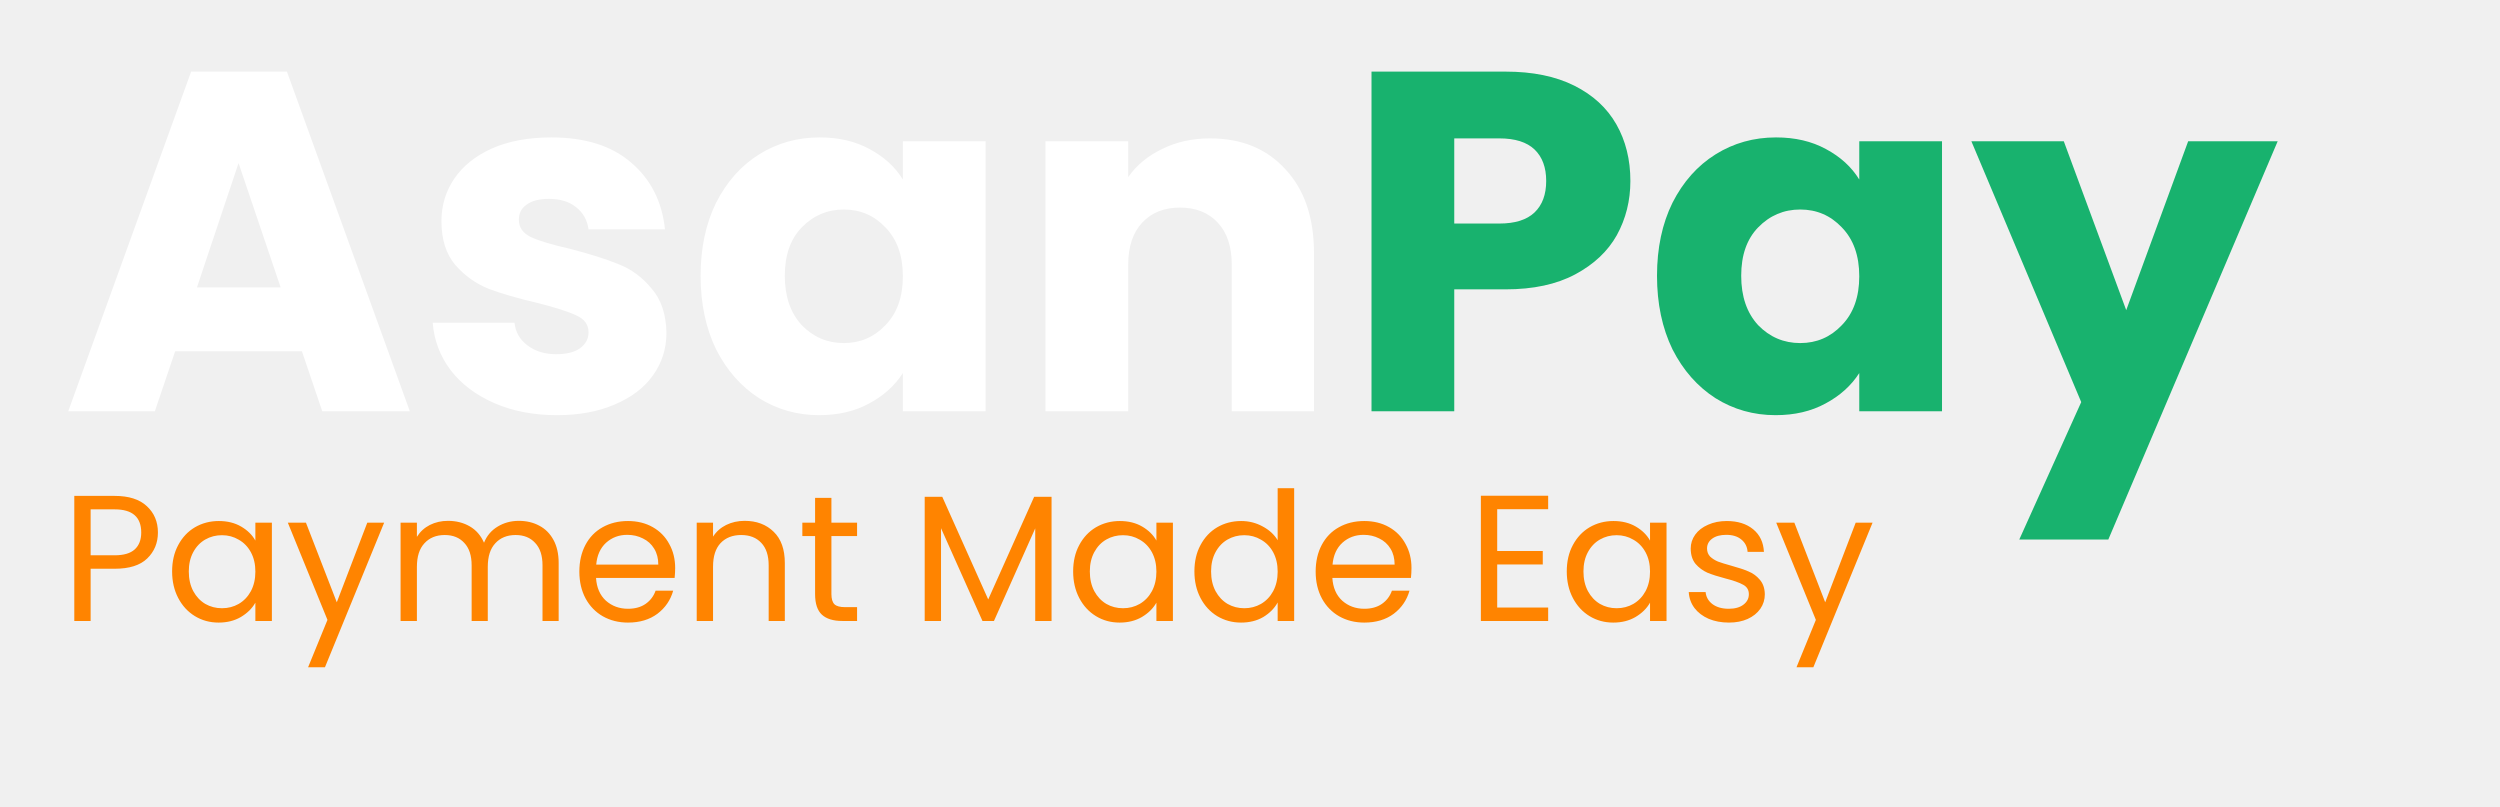
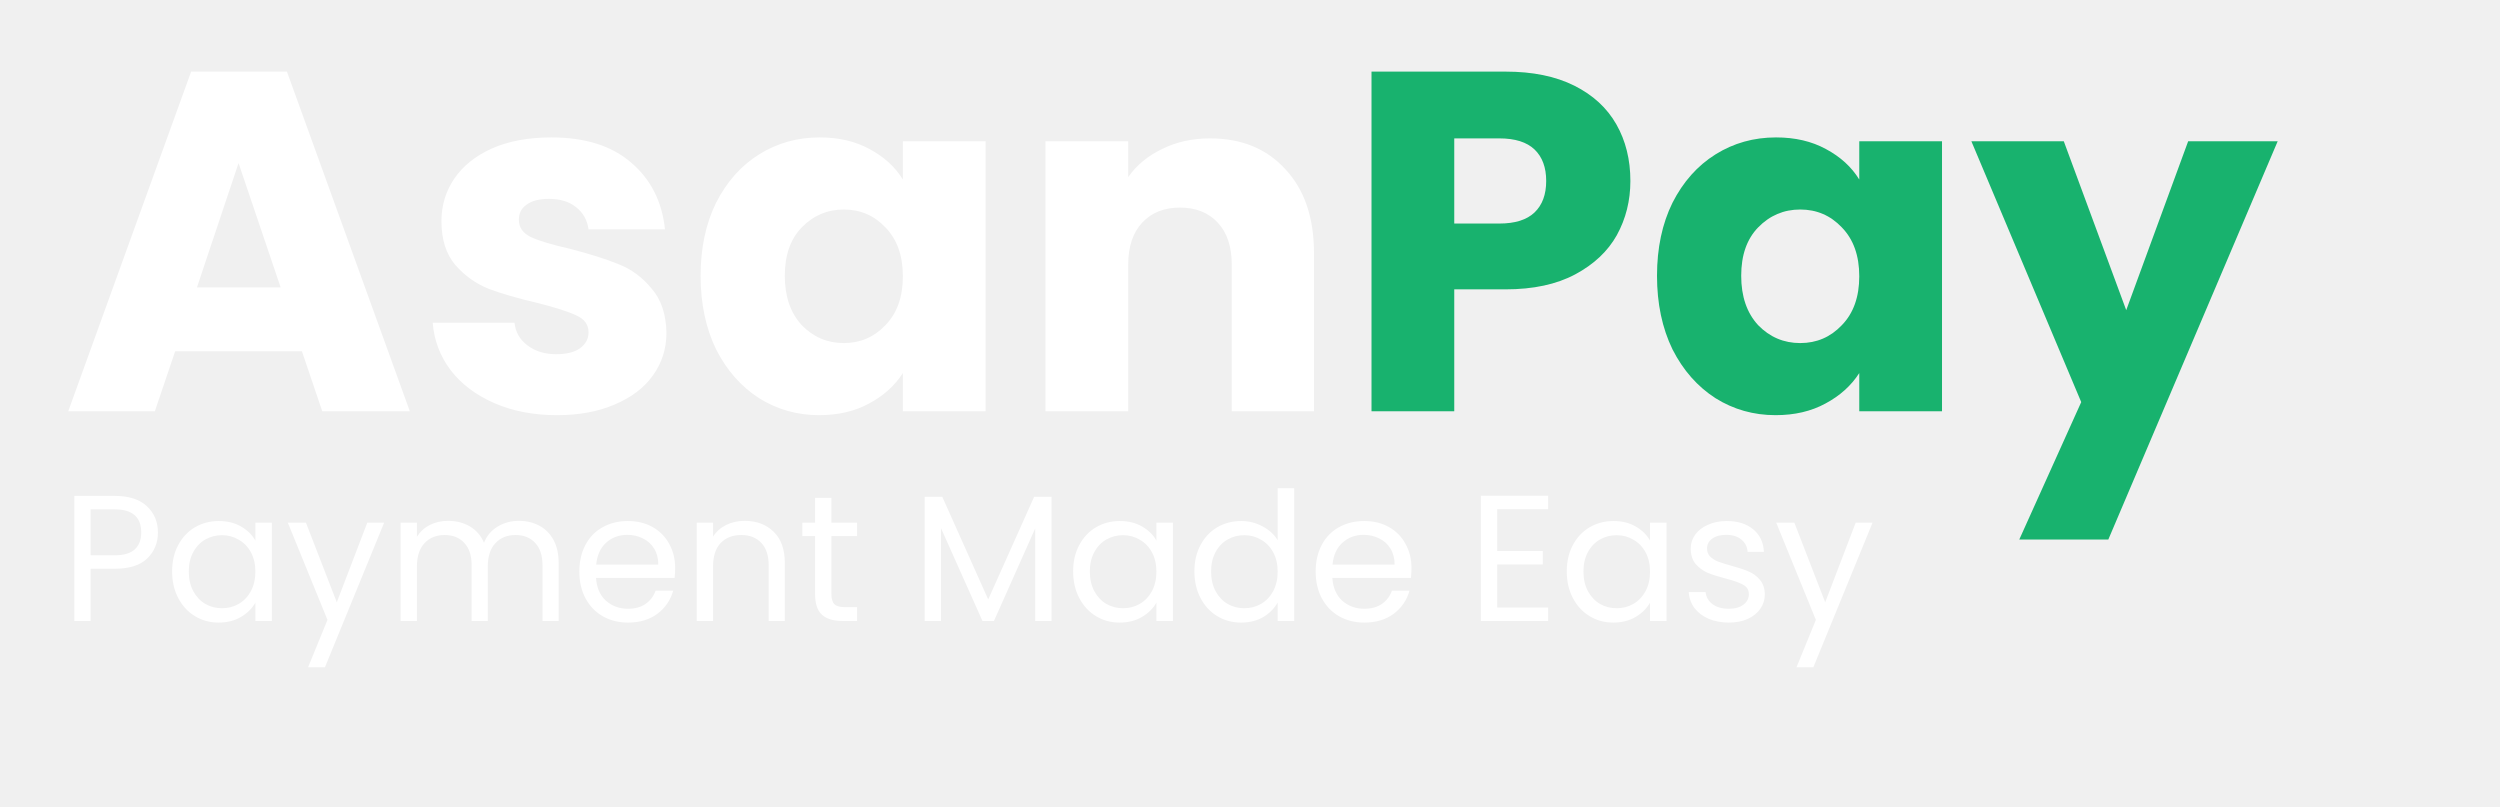
<svg xmlns="http://www.w3.org/2000/svg" width="620" height="200" viewBox="300 70 620 200" fill="none">
  <path d="M111.903 48.5H219.097C254.113 48.5 282.5 76.887 282.5 111.903V219.097C282.5 254.113 254.113 282.5 219.097 282.5H111.903C76.887 282.5 48.5 254.113 48.5 219.097V111.903C48.5 76.887 76.887 48.5 111.903 48.5Z" fill="url(#paint0_wm_light)" stroke="#0C298B" />
  <path d="M114 51.5H218C251.966 51.5 279.5 79.034 279.5 113V217C279.5 250.966 251.966 278.5 218 278.5H114C80.034 278.5 52.5 250.966 52.5 217V113C52.5 79.034 80.034 51.5 114 51.5Z" fill="url(#paint1_wm_light)" stroke="#0C298B" />
  <path opacity="0.38" d="M208 110H128C123.582 110 120 113.582 120 118V132C120 136.418 123.582 140 128 140H208C212.418 140 216 136.418 216 132V118C216 113.582 212.418 110 208 110Z" fill="white" />
  <path d="M212 130H120C105.641 130 94 141.641 94 156V216C94 230.359 105.641 242 120 242H212C226.359 242 238 230.359 238 216V156C238 141.641 226.359 130 212 130Z" fill="url(#paint2_wm_light)" />
  <path opacity="0.14" d="M212 130H120C105.641 130 94 136.716 94 145C94 153.284 105.641 160 120 160H212C226.359 160 238 153.284 238 145C238 136.716 226.359 130 212 130Z" fill="white" />
  <path d="M224 168H210C202.268 168 196 174.268 196 182V194C196 201.732 202.268 208 210 208H224C231.732 208 238 201.732 238 194V182C238 174.268 231.732 168 224 168Z" fill="#0B2A9A" />
  <path d="M209 195C212.866 195 216 191.866 216 188C216 184.134 212.866 181 209 181C205.134 181 202 184.134 202 188C202 191.866 205.134 195 209 195Z" fill="white" />
  <path d="M147.208 158.712C146.296 155.784 144.652 153.468 142.276 151.764C139.9 150.06 136.72 149.208 132.736 149.208H120.784V135.384H178.024V148.56H158.656C160.48 149.952 161.896 151.488 162.904 153.168C163.912 154.848 164.632 156.696 165.064 158.712H178.024V171.96H164.992C164.08 175.704 162.4 179.1 159.952 182.148C157.504 185.196 154.336 187.632 150.448 189.456C151.984 190.128 153.424 190.992 154.768 192.048C156.112 193.104 157.336 194.472 158.44 196.152L176.944 231H159.88C158.248 231 156.868 230.676 155.74 230.028C154.612 229.38 153.688 228.456 152.968 227.256L138.208 197.376C137.584 196.272 136.876 195.468 136.084 194.964C135.292 194.46 134.128 194.208 132.592 194.208H120.784V181.464H132.664C136.6 181.464 139.708 180.6 141.988 178.872C144.268 177.144 145.888 174.84 146.848 171.96H120.712V158.712H147.208Z" fill="white" />
  <path d="M374.88 157.12H343.44L338.4 172H316.92L347.4 87.76H371.16L401.64 172H379.92L374.88 157.12ZM369.6 141.28L359.16 110.44L348.84 141.28H369.6ZM438.157 172.96C432.317 172.96 427.117 171.96 422.557 169.96C417.997 167.96 414.397 165.24 411.757 161.8C409.117 158.28 407.637 154.36 407.317 150.04H427.597C427.837 152.36 428.917 154.24 430.837 155.68C432.757 157.12 435.117 157.84 437.917 157.84C440.477 157.84 442.437 157.36 443.797 156.4C445.237 155.36 445.957 154.04 445.957 152.44C445.957 150.52 444.957 149.12 442.957 148.24C440.957 147.28 437.717 146.24 433.237 145.12C428.437 144 424.437 142.84 421.237 141.64C418.037 140.36 415.277 138.4 412.957 135.76C410.637 133.04 409.477 129.4 409.477 124.84C409.477 121 410.517 117.52 412.597 114.4C414.757 111.2 417.877 108.68 421.957 106.84C426.117 105 431.037 104.08 436.717 104.08C445.117 104.08 451.717 106.16 456.517 110.32C461.397 114.48 464.197 120 464.917 126.88H445.957C445.637 124.56 444.597 122.72 442.837 121.36C441.157 120 438.917 119.32 436.117 119.32C433.717 119.32 431.877 119.8 430.597 120.76C429.317 121.64 428.677 122.88 428.677 124.48C428.677 126.4 429.677 127.84 431.677 128.8C433.757 129.76 436.957 130.72 441.277 131.68C446.237 132.96 450.277 134.24 453.397 135.52C456.517 136.72 459.237 138.72 461.557 141.52C463.957 144.24 465.197 147.92 465.277 152.56C465.277 156.48 464.157 160 461.917 163.12C459.757 166.16 456.597 168.56 452.437 170.32C448.357 172.08 443.597 172.96 438.157 172.96ZM473.751 138.4C473.751 131.52 475.031 125.48 477.591 120.28C480.231 115.08 483.791 111.08 488.271 108.28C492.751 105.48 497.751 104.08 503.271 104.08C507.991 104.08 512.111 105.04 515.631 106.96C519.231 108.88 521.991 111.4 523.911 114.52V105.04H544.431V172H523.911V162.52C521.911 165.64 519.111 168.16 515.511 170.08C511.991 172 507.871 172.96 503.151 172.96C497.711 172.96 492.751 171.56 488.271 168.76C483.791 165.88 480.231 161.84 477.591 156.64C475.031 151.36 473.751 145.28 473.751 138.4ZM523.911 138.52C523.911 133.4 522.471 129.36 519.591 126.4C516.791 123.44 513.351 121.96 509.271 121.96C505.191 121.96 501.711 123.44 498.831 126.4C496.031 129.28 494.631 133.28 494.631 138.4C494.631 143.52 496.031 147.6 498.831 150.64C501.711 153.6 505.191 155.08 509.271 155.08C513.351 155.08 516.791 153.6 519.591 150.64C522.471 147.68 523.911 143.64 523.911 138.52ZM600.076 104.32C607.916 104.32 614.156 106.88 618.796 112C623.516 117.04 625.876 124 625.876 132.88V172H605.476V135.64C605.476 131.16 604.316 127.68 601.996 125.2C599.676 122.72 596.556 121.48 592.636 121.48C588.716 121.48 585.596 122.72 583.276 125.2C580.956 127.68 579.796 131.16 579.796 135.64V172H559.276V105.04H579.796V113.92C581.876 110.96 584.676 108.64 588.196 106.96C591.716 105.2 595.676 104.32 600.076 104.32Z" fill="white" />
  <path d="M704.335 114.88C704.335 119.76 703.215 124.24 700.975 128.32C698.735 132.32 695.295 135.56 690.655 138.04C686.015 140.52 680.255 141.76 673.375 141.76H660.655V172H640.135V87.76H673.375C680.095 87.76 685.775 88.92 690.415 91.24C695.055 93.56 698.535 96.76 700.855 100.84C703.175 104.92 704.335 109.6 704.335 114.88ZM671.815 125.44C675.735 125.44 678.655 124.52 680.575 122.68C682.495 120.84 683.455 118.24 683.455 114.88C683.455 111.52 682.495 108.92 680.575 107.08C678.655 105.24 675.735 104.32 671.815 104.32H660.655V125.44H671.815ZM710.938 138.4C710.938 131.52 712.218 125.48 714.778 120.28C717.418 115.08 720.978 111.08 725.458 108.28C729.938 105.48 734.938 104.08 740.458 104.08C745.178 104.08 749.298 105.04 752.818 106.96C756.418 108.88 759.178 111.4 761.098 114.52V105.04H781.618V172H761.098V162.52C759.098 165.64 756.298 168.16 752.698 170.08C749.178 172 745.058 172.96 740.338 172.96C734.898 172.96 729.938 171.56 725.458 168.76C720.978 165.88 717.418 161.84 714.778 156.64C712.218 151.36 710.938 145.28 710.938 138.4ZM761.098 138.52C761.098 133.4 759.658 129.36 756.778 126.4C753.978 123.44 750.538 121.96 746.458 121.96C742.378 121.96 738.898 123.44 736.018 126.4C733.218 129.28 731.818 133.28 731.818 138.4C731.818 143.52 733.218 147.6 736.018 150.64C738.898 153.6 742.378 155.08 746.458 155.08C750.538 155.08 753.978 153.6 756.778 150.64C759.658 147.68 761.098 143.64 761.098 138.52ZM864.863 105.04L822.863 203.8H800.783L816.143 169.72L788.903 105.04H811.823L827.303 146.92L842.663 105.04H864.863Z" fill="#18B26E" />
-   <path d="M339.164 202.061C339.164 204.642 338.274 206.793 336.494 208.514C334.743 210.205 332.058 211.05 328.439 211.05H322.476V224H318.427V192.983H328.439C331.94 192.983 334.595 193.829 336.405 195.52C338.244 197.211 339.164 199.391 339.164 202.061ZM328.439 207.713C330.694 207.713 332.355 207.223 333.423 206.244C334.491 205.265 335.025 203.871 335.025 202.061C335.025 198.234 332.83 196.321 328.439 196.321H322.476V207.713H328.439ZM342.684 211.718C342.684 209.226 343.188 207.045 344.197 205.176C345.205 203.278 346.585 201.809 348.335 200.771C350.115 199.733 352.088 199.213 354.254 199.213C356.39 199.213 358.244 199.673 359.816 200.593C361.388 201.513 362.56 202.67 363.332 204.064V199.614H367.426V224H363.332V219.461C362.531 220.885 361.329 222.072 359.727 223.021C358.155 223.941 356.315 224.401 354.209 224.401C352.043 224.401 350.085 223.867 348.335 222.798C346.585 221.73 345.205 220.232 344.197 218.304C343.188 216.376 342.684 214.18 342.684 211.718ZM363.332 211.762C363.332 209.923 362.961 208.321 362.219 206.956C361.477 205.592 360.469 204.553 359.193 203.841C357.947 203.1 356.568 202.729 355.055 202.729C353.542 202.729 352.162 203.085 350.916 203.797C349.67 204.509 348.676 205.547 347.935 206.912C347.193 208.277 346.822 209.879 346.822 211.718C346.822 213.587 347.193 215.219 347.935 216.613C348.676 217.978 349.67 219.031 350.916 219.772C352.162 220.484 353.542 220.84 355.055 220.84C356.568 220.84 357.947 220.484 359.193 219.772C360.469 219.031 361.477 217.978 362.219 216.613C362.961 215.219 363.332 213.602 363.332 211.762ZM395.273 199.614L380.588 235.481H376.405L381.211 223.733L371.376 199.614H375.871L383.525 219.372L391.09 199.614H395.273ZM428.669 199.169C430.568 199.169 432.259 199.569 433.742 200.37C435.225 201.142 436.397 202.314 437.257 203.886C438.118 205.458 438.548 207.372 438.548 209.626V224H434.543V210.205C434.543 207.772 433.935 205.918 432.718 204.642C431.532 203.337 429.915 202.684 427.868 202.684C425.762 202.684 424.085 203.367 422.839 204.731C421.593 206.066 420.97 208.01 420.97 210.561V224H416.965V210.205C416.965 207.772 416.357 205.918 415.141 204.642C413.954 203.337 412.337 202.684 410.29 202.684C408.184 202.684 406.508 203.367 405.262 204.731C404.016 206.066 403.393 208.01 403.393 210.561V224H399.343V199.614H403.393V203.129C404.194 201.854 405.262 200.875 406.597 200.192C407.962 199.51 409.46 199.169 411.091 199.169C413.138 199.169 414.948 199.629 416.52 200.548C418.093 201.468 419.265 202.818 420.036 204.598C420.718 202.877 421.846 201.542 423.418 200.593C424.99 199.644 426.741 199.169 428.669 199.169ZM467.441 210.872C467.441 211.644 467.396 212.46 467.307 213.32H447.816C447.964 215.723 448.78 217.607 450.264 218.971C451.777 220.306 453.601 220.974 455.737 220.974C457.487 220.974 458.941 220.573 460.098 219.772C461.285 218.942 462.115 217.844 462.59 216.479H466.951C466.298 218.823 464.993 220.737 463.035 222.22C461.077 223.674 458.644 224.401 455.737 224.401C453.423 224.401 451.346 223.881 449.507 222.843C447.697 221.805 446.273 220.336 445.235 218.438C444.197 216.509 443.678 214.284 443.678 211.762C443.678 209.241 444.182 207.031 445.191 205.132C446.199 203.233 447.608 201.78 449.418 200.771C451.257 199.733 453.364 199.213 455.737 199.213C458.051 199.213 460.098 199.718 461.878 200.726C463.658 201.735 465.023 203.129 465.972 204.909C466.951 206.66 467.441 208.647 467.441 210.872ZM463.258 210.027C463.258 208.484 462.916 207.164 462.234 206.066C461.552 204.939 460.617 204.094 459.431 203.53C458.274 202.937 456.983 202.64 455.559 202.64C453.512 202.64 451.762 203.293 450.308 204.598C448.884 205.903 448.068 207.713 447.861 210.027H463.258ZM484.667 199.169C487.634 199.169 490.037 200.074 491.876 201.883C493.716 203.663 494.635 206.244 494.635 209.626V224H490.63V210.205C490.63 207.772 490.022 205.918 488.806 204.642C487.59 203.337 485.928 202.684 483.822 202.684C481.686 202.684 479.98 203.352 478.704 204.687C477.458 206.022 476.835 207.965 476.835 210.516V224H472.786V199.614H476.835V203.085C477.636 201.839 478.719 200.875 480.084 200.192C481.478 199.51 483.006 199.169 484.667 199.169ZM506.19 202.951V217.325C506.19 218.512 506.442 219.357 506.946 219.861C507.451 220.336 508.326 220.573 509.572 220.573H512.553V224H508.904C506.65 224 504.959 223.481 503.831 222.442C502.704 221.404 502.14 219.698 502.14 217.325V202.951H498.981V199.614H502.14V193.473H506.19V199.614H512.553V202.951H506.19ZM560.785 193.206V224H556.735V201.038L546.5 224H543.652L533.373 200.993V224H529.323V193.206H533.684L545.076 218.66L556.468 193.206H560.785ZM566.14 211.718C566.14 209.226 566.644 207.045 567.653 205.176C568.661 203.278 570.041 201.809 571.791 200.771C573.571 199.733 575.544 199.213 577.71 199.213C579.846 199.213 581.7 199.673 583.272 200.593C584.844 201.513 586.016 202.67 586.788 204.064V199.614H590.882V224H586.788V219.461C585.987 220.885 584.785 222.072 583.183 223.021C581.611 223.941 579.771 224.401 577.665 224.401C575.499 224.401 573.541 223.867 571.791 222.798C570.041 221.73 568.661 220.232 567.653 218.304C566.644 216.376 566.14 214.18 566.14 211.718ZM586.788 211.762C586.788 209.923 586.417 208.321 585.675 206.956C584.933 205.592 583.925 204.553 582.649 203.841C581.403 203.1 580.024 202.729 578.511 202.729C576.998 202.729 575.618 203.085 574.372 203.797C573.126 204.509 572.132 205.547 571.391 206.912C570.649 208.277 570.278 209.879 570.278 211.718C570.278 213.587 570.649 215.219 571.391 216.613C572.132 217.978 573.126 219.031 574.372 219.772C575.618 220.484 576.998 220.84 578.511 220.84C580.024 220.84 581.403 220.484 582.649 219.772C583.925 219.031 584.933 217.978 585.675 216.613C586.417 215.219 586.788 213.602 586.788 211.762ZM596.212 211.718C596.212 209.226 596.716 207.045 597.725 205.176C598.734 203.278 600.113 201.809 601.863 200.771C603.643 199.733 605.631 199.213 607.826 199.213C609.725 199.213 611.49 199.658 613.122 200.548C614.754 201.409 616 202.551 616.86 203.975V191.07H620.954V224H616.86V219.416C616.059 220.87 614.872 222.072 613.3 223.021C611.728 223.941 609.888 224.401 607.782 224.401C605.616 224.401 603.643 223.867 601.863 222.798C600.113 221.73 598.734 220.232 597.725 218.304C596.716 216.376 596.212 214.18 596.212 211.718ZM616.86 211.762C616.86 209.923 616.489 208.321 615.747 206.956C615.006 205.592 613.997 204.553 612.721 203.841C611.475 203.1 610.096 202.729 608.583 202.729C607.07 202.729 605.69 203.085 604.444 203.797C603.198 204.509 602.205 205.547 601.463 206.912C600.721 208.277 600.35 209.879 600.35 211.718C600.35 213.587 600.721 215.219 601.463 216.613C602.205 217.978 603.198 219.031 604.444 219.772C605.69 220.484 607.07 220.84 608.583 220.84C610.096 220.84 611.475 220.484 612.721 219.772C613.997 219.031 615.006 217.978 615.747 216.613C616.489 215.219 616.86 213.602 616.86 211.762ZM650.047 210.872C650.047 211.644 650.003 212.46 649.914 213.32H630.423C630.571 215.723 631.387 217.607 632.87 218.971C634.383 220.306 636.208 220.974 638.344 220.974C640.094 220.974 641.548 220.573 642.705 219.772C643.891 218.942 644.722 217.844 645.197 216.479H649.558C648.905 218.823 647.6 220.737 645.642 222.22C643.684 223.674 641.251 224.401 638.344 224.401C636.03 224.401 633.953 223.881 632.114 222.843C630.304 221.805 628.88 220.336 627.842 218.438C626.803 216.509 626.284 214.284 626.284 211.762C626.284 209.241 626.788 207.031 627.797 205.132C628.806 203.233 630.215 201.78 632.025 200.771C633.864 199.733 635.97 199.213 638.344 199.213C640.658 199.213 642.705 199.718 644.485 200.726C646.265 201.735 647.629 203.129 648.579 204.909C649.558 206.66 650.047 208.647 650.047 210.872ZM645.864 210.027C645.864 208.484 645.523 207.164 644.841 206.066C644.158 204.939 643.224 204.094 642.037 203.53C640.88 202.937 639.59 202.64 638.166 202.64C636.119 202.64 634.368 203.293 632.915 204.598C631.491 205.903 630.675 207.713 630.467 210.027H645.864ZM671.306 196.276V206.645H682.609V209.982H671.306V220.662H683.944V224H667.256V192.939H683.944V196.276H671.306ZM688.558 211.718C688.558 209.226 689.062 207.045 690.071 205.176C691.08 203.278 692.459 201.809 694.21 200.771C695.99 199.733 697.962 199.213 700.128 199.213C702.264 199.213 704.118 199.673 705.691 200.593C707.263 201.513 708.435 202.67 709.206 204.064V199.614H713.3V224H709.206V219.461C708.405 220.885 707.204 222.072 705.602 223.021C704.029 223.941 702.19 224.401 700.084 224.401C697.918 224.401 695.96 223.867 694.21 222.798C692.459 221.73 691.08 220.232 690.071 218.304C689.062 216.376 688.558 214.18 688.558 211.718ZM709.206 211.762C709.206 209.923 708.835 208.321 708.094 206.956C707.352 205.592 706.343 204.553 705.068 203.841C703.822 203.1 702.442 202.729 700.929 202.729C699.416 202.729 698.037 203.085 696.791 203.797C695.545 204.509 694.551 205.547 693.809 206.912C693.067 208.277 692.697 209.879 692.697 211.718C692.697 213.587 693.067 215.219 693.809 216.613C694.551 217.978 695.545 219.031 696.791 219.772C698.037 220.484 699.416 220.84 700.929 220.84C702.442 220.84 703.822 220.484 705.068 219.772C706.343 219.031 707.352 217.978 708.094 216.613C708.835 215.219 709.206 213.602 709.206 211.762ZM728.776 224.401C726.907 224.401 725.231 224.089 723.748 223.466C722.264 222.813 721.093 221.923 720.232 220.796C719.372 219.639 718.897 218.319 718.808 216.835H722.991C723.11 218.052 723.674 219.046 724.682 219.817C725.721 220.588 727.07 220.974 728.732 220.974C730.274 220.974 731.491 220.633 732.381 219.95C733.271 219.268 733.716 218.408 733.716 217.369C733.716 216.301 733.241 215.515 732.292 215.011C731.342 214.477 729.874 213.958 727.886 213.453C726.077 212.979 724.593 212.504 723.436 212.029C722.309 211.525 721.33 210.798 720.499 209.849C719.698 208.87 719.298 207.594 719.298 206.022C719.298 204.776 719.669 203.634 720.41 202.595C721.152 201.557 722.205 200.741 723.57 200.148C724.934 199.525 726.492 199.213 728.242 199.213C730.942 199.213 733.122 199.896 734.784 201.26C736.445 202.625 737.335 204.494 737.454 206.867H733.404C733.315 205.592 732.796 204.568 731.847 203.797C730.927 203.026 729.681 202.64 728.109 202.64C726.655 202.64 725.498 202.951 724.638 203.574C723.777 204.197 723.347 205.013 723.347 206.022C723.347 206.823 723.599 207.49 724.104 208.024C724.638 208.529 725.29 208.944 726.062 209.27C726.863 209.567 727.96 209.908 729.355 210.294C731.105 210.769 732.529 211.243 733.627 211.718C734.724 212.163 735.659 212.845 736.43 213.765C737.231 214.685 737.647 215.886 737.676 217.369C737.676 218.704 737.305 219.906 736.564 220.974C735.822 222.042 734.769 222.887 733.404 223.51C732.069 224.104 730.527 224.401 728.776 224.401ZM764.397 199.614L749.712 235.481H745.529L750.335 223.733L740.5 199.614H744.995L752.649 219.372L760.214 199.614H764.397Z" fill="#FF8400" />
+   <path d="M339.164 202.061C339.164 204.642 338.274 206.793 336.494 208.514C334.743 210.205 332.058 211.05 328.439 211.05H322.476V224H318.427V192.983H328.439C331.94 192.983 334.595 193.829 336.405 195.52C338.244 197.211 339.164 199.391 339.164 202.061ZM328.439 207.713C330.694 207.713 332.355 207.223 333.423 206.244C334.491 205.265 335.025 203.871 335.025 202.061C335.025 198.234 332.83 196.321 328.439 196.321H322.476V207.713H328.439ZM342.684 211.718C342.684 209.226 343.188 207.045 344.197 205.176C345.205 203.278 346.585 201.809 348.335 200.771C350.115 199.733 352.088 199.213 354.254 199.213C356.39 199.213 358.244 199.673 359.816 200.593C361.388 201.513 362.56 202.67 363.332 204.064V199.614H367.426V224H363.332V219.461C362.531 220.885 361.329 222.072 359.727 223.021C358.155 223.941 356.315 224.401 354.209 224.401C352.043 224.401 350.085 223.867 348.335 222.798C346.585 221.73 345.205 220.232 344.197 218.304C343.188 216.376 342.684 214.18 342.684 211.718ZM363.332 211.762C363.332 209.923 362.961 208.321 362.219 206.956C361.477 205.592 360.469 204.553 359.193 203.841C357.947 203.1 356.568 202.729 355.055 202.729C353.542 202.729 352.162 203.085 350.916 203.797C349.67 204.509 348.676 205.547 347.935 206.912C347.193 208.277 346.822 209.879 346.822 211.718C346.822 213.587 347.193 215.219 347.935 216.613C348.676 217.978 349.67 219.031 350.916 219.772C352.162 220.484 353.542 220.84 355.055 220.84C356.568 220.84 357.947 220.484 359.193 219.772C360.469 219.031 361.477 217.978 362.219 216.613C362.961 215.219 363.332 213.602 363.332 211.762ZM395.273 199.614L380.588 235.481H376.405L381.211 223.733L371.376 199.614H375.871L383.525 219.372L391.09 199.614H395.273ZM428.669 199.169C430.568 199.169 432.259 199.569 433.742 200.37C435.225 201.142 436.397 202.314 437.257 203.886C438.118 205.458 438.548 207.372 438.548 209.626V224H434.543V210.205C434.543 207.772 433.935 205.918 432.718 204.642C431.532 203.337 429.915 202.684 427.868 202.684C425.762 202.684 424.085 203.367 422.839 204.731C421.593 206.066 420.97 208.01 420.97 210.561V224H416.965V210.205C416.965 207.772 416.357 205.918 415.141 204.642C413.954 203.337 412.337 202.684 410.29 202.684C408.184 202.684 406.508 203.367 405.262 204.731C404.016 206.066 403.393 208.01 403.393 210.561V224H399.343V199.614H403.393V203.129C404.194 201.854 405.262 200.875 406.597 200.192C407.962 199.51 409.46 199.169 411.091 199.169C413.138 199.169 414.948 199.629 416.52 200.548C418.093 201.468 419.265 202.818 420.036 204.598C420.718 202.877 421.846 201.542 423.418 200.593C424.99 199.644 426.741 199.169 428.669 199.169ZM467.441 210.872C467.441 211.644 467.396 212.46 467.307 213.32H447.816C447.964 215.723 448.78 217.607 450.264 218.971C451.777 220.306 453.601 220.974 455.737 220.974C457.487 220.974 458.941 220.573 460.098 219.772C461.285 218.942 462.115 217.844 462.59 216.479H466.951C466.298 218.823 464.993 220.737 463.035 222.22C461.077 223.674 458.644 224.401 455.737 224.401C453.423 224.401 451.346 223.881 449.507 222.843C447.697 221.805 446.273 220.336 445.235 218.438C444.197 216.509 443.678 214.284 443.678 211.762C443.678 209.241 444.182 207.031 445.191 205.132C446.199 203.233 447.608 201.78 449.418 200.771C451.257 199.733 453.364 199.213 455.737 199.213C458.051 199.213 460.098 199.718 461.878 200.726C463.658 201.735 465.023 203.129 465.972 204.909C466.951 206.66 467.441 208.647 467.441 210.872ZM463.258 210.027C463.258 208.484 462.916 207.164 462.234 206.066C461.552 204.939 460.617 204.094 459.431 203.53C458.274 202.937 456.983 202.64 455.559 202.64C453.512 202.64 451.762 203.293 450.308 204.598C448.884 205.903 448.068 207.713 447.861 210.027H463.258ZM484.667 199.169C487.634 199.169 490.037 200.074 491.876 201.883C493.716 203.663 494.635 206.244 494.635 209.626V224H490.63V210.205C490.63 207.772 490.022 205.918 488.806 204.642C487.59 203.337 485.928 202.684 483.822 202.684C481.686 202.684 479.98 203.352 478.704 204.687C477.458 206.022 476.835 207.965 476.835 210.516V224H472.786V199.614H476.835V203.085C477.636 201.839 478.719 200.875 480.084 200.192C481.478 199.51 483.006 199.169 484.667 199.169ZM506.19 202.951V217.325C506.19 218.512 506.442 219.357 506.946 219.861C507.451 220.336 508.326 220.573 509.572 220.573H512.553V224H508.904C506.65 224 504.959 223.481 503.831 222.442C502.704 221.404 502.14 219.698 502.14 217.325V202.951H498.981V199.614H502.14V193.473H506.19V199.614H512.553V202.951H506.19ZM560.785 193.206V224H556.735V201.038L546.5 224H543.652L533.373 200.993V224H529.323V193.206H533.684L545.076 218.66L556.468 193.206H560.785ZM566.14 211.718C566.14 209.226 566.644 207.045 567.653 205.176C568.661 203.278 570.041 201.809 571.791 200.771C573.571 199.733 575.544 199.213 577.71 199.213C579.846 199.213 581.7 199.673 583.272 200.593C584.844 201.513 586.016 202.67 586.788 204.064V199.614H590.882V224H586.788V219.461C585.987 220.885 584.785 222.072 583.183 223.021C581.611 223.941 579.771 224.401 577.665 224.401C575.499 224.401 573.541 223.867 571.791 222.798C570.041 221.73 568.661 220.232 567.653 218.304C566.644 216.376 566.14 214.18 566.14 211.718ZM586.788 211.762C586.788 209.923 586.417 208.321 585.675 206.956C584.933 205.592 583.925 204.553 582.649 203.841C581.403 203.1 580.024 202.729 578.511 202.729C576.998 202.729 575.618 203.085 574.372 203.797C573.126 204.509 572.132 205.547 571.391 206.912C570.649 208.277 570.278 209.879 570.278 211.718C570.278 213.587 570.649 215.219 571.391 216.613C572.132 217.978 573.126 219.031 574.372 219.772C575.618 220.484 576.998 220.84 578.511 220.84C580.024 220.84 581.403 220.484 582.649 219.772C583.925 219.031 584.933 217.978 585.675 216.613C586.417 215.219 586.788 213.602 586.788 211.762ZM596.212 211.718C596.212 209.226 596.716 207.045 597.725 205.176C598.734 203.278 600.113 201.809 601.863 200.771C603.643 199.733 605.631 199.213 607.826 199.213C609.725 199.213 611.49 199.658 613.122 200.548C614.754 201.409 616 202.551 616.86 203.975V191.07H620.954V224H616.86V219.416C616.059 220.87 614.872 222.072 613.3 223.021C611.728 223.941 609.888 224.401 607.782 224.401C605.616 224.401 603.643 223.867 601.863 222.798C600.113 221.73 598.734 220.232 597.725 218.304C596.716 216.376 596.212 214.18 596.212 211.718ZM616.86 211.762C616.86 209.923 616.489 208.321 615.747 206.956C615.006 205.592 613.997 204.553 612.721 203.841C611.475 203.1 610.096 202.729 608.583 202.729C607.07 202.729 605.69 203.085 604.444 203.797C603.198 204.509 602.205 205.547 601.463 206.912C600.721 208.277 600.35 209.879 600.35 211.718C600.35 213.587 600.721 215.219 601.463 216.613C602.205 217.978 603.198 219.031 604.444 219.772C605.69 220.484 607.07 220.84 608.583 220.84C610.096 220.84 611.475 220.484 612.721 219.772C613.997 219.031 615.006 217.978 615.747 216.613C616.489 215.219 616.86 213.602 616.86 211.762ZM650.047 210.872C650.047 211.644 650.003 212.46 649.914 213.32H630.423C630.571 215.723 631.387 217.607 632.87 218.971C634.383 220.306 636.208 220.974 638.344 220.974C640.094 220.974 641.548 220.573 642.705 219.772C643.891 218.942 644.722 217.844 645.197 216.479H649.558C648.905 218.823 647.6 220.737 645.642 222.22C643.684 223.674 641.251 224.401 638.344 224.401C636.03 224.401 633.953 223.881 632.114 222.843C630.304 221.805 628.88 220.336 627.842 218.438C626.803 216.509 626.284 214.284 626.284 211.762C626.284 209.241 626.788 207.031 627.797 205.132C628.806 203.233 630.215 201.78 632.025 200.771C633.864 199.733 635.97 199.213 638.344 199.213C640.658 199.213 642.705 199.718 644.485 200.726C646.265 201.735 647.629 203.129 648.579 204.909C649.558 206.66 650.047 208.647 650.047 210.872ZM645.864 210.027C645.864 208.484 645.523 207.164 644.841 206.066C644.158 204.939 643.224 204.094 642.037 203.53C640.88 202.937 639.59 202.64 638.166 202.64C636.119 202.64 634.368 203.293 632.915 204.598C631.491 205.903 630.675 207.713 630.467 210.027H645.864ZM671.306 196.276V206.645H682.609V209.982H671.306V220.662H683.944V224H667.256V192.939H683.944V196.276H671.306ZM688.558 211.718C688.558 209.226 689.062 207.045 690.071 205.176C691.08 203.278 692.459 201.809 694.21 200.771C695.99 199.733 697.962 199.213 700.128 199.213C702.264 199.213 704.118 199.673 705.691 200.593C707.263 201.513 708.435 202.67 709.206 204.064V199.614H713.3V224H709.206V219.461C708.405 220.885 707.204 222.072 705.602 223.021C704.029 223.941 702.19 224.401 700.084 224.401C697.918 224.401 695.96 223.867 694.21 222.798C692.459 221.73 691.08 220.232 690.071 218.304C689.062 216.376 688.558 214.18 688.558 211.718ZM709.206 211.762C709.206 209.923 708.835 208.321 708.094 206.956C707.352 205.592 706.343 204.553 705.068 203.841C703.822 203.1 702.442 202.729 700.929 202.729C699.416 202.729 698.037 203.085 696.791 203.797C695.545 204.509 694.551 205.547 693.809 206.912C693.067 208.277 692.697 209.879 692.697 211.718C692.697 213.587 693.067 215.219 693.809 216.613C694.551 217.978 695.545 219.031 696.791 219.772C698.037 220.484 699.416 220.84 700.929 220.84C702.442 220.84 703.822 220.484 705.068 219.772C706.343 219.031 707.352 217.978 708.094 216.613C708.835 215.219 709.206 213.602 709.206 211.762ZM728.776 224.401C726.907 224.401 725.231 224.089 723.748 223.466C722.264 222.813 721.093 221.923 720.232 220.796C719.372 219.639 718.897 218.319 718.808 216.835H722.991C723.11 218.052 723.674 219.046 724.682 219.817C725.721 220.588 727.07 220.974 728.732 220.974C730.274 220.974 731.491 220.633 732.381 219.95C733.271 219.268 733.716 218.408 733.716 217.369C733.716 216.301 733.241 215.515 732.292 215.011C731.342 214.477 729.874 213.958 727.886 213.453C726.077 212.979 724.593 212.504 723.436 212.029C722.309 211.525 721.33 210.798 720.499 209.849C719.698 208.87 719.298 207.594 719.298 206.022C719.298 204.776 719.669 203.634 720.41 202.595C721.152 201.557 722.205 200.741 723.57 200.148C724.934 199.525 726.492 199.213 728.242 199.213C730.942 199.213 733.122 199.896 734.784 201.26C736.445 202.625 737.335 204.494 737.454 206.867H733.404C733.315 205.592 732.796 204.568 731.847 203.797C730.927 203.026 729.681 202.64 728.109 202.64C726.655 202.64 725.498 202.951 724.638 203.574C723.777 204.197 723.347 205.013 723.347 206.022C723.347 206.823 723.599 207.49 724.104 208.024C724.638 208.529 725.29 208.944 726.062 209.27C726.863 209.567 727.96 209.908 729.355 210.294C731.105 210.769 732.529 211.243 733.627 211.718C734.724 212.163 735.659 212.845 736.43 213.765C737.231 214.685 737.647 215.886 737.676 217.369C737.676 218.704 737.305 219.906 736.564 220.974C735.822 222.042 734.769 222.887 733.404 223.51C732.069 224.104 730.527 224.401 728.776 224.401ZM764.397 199.614L749.712 235.481H745.529L750.335 223.733L740.5 199.614H744.995L752.649 219.372L760.214 199.614H764.397Z" fill="#FFFFFF" />
  <defs>
    <linearGradient id="paint0_wm_light" x1="56.246" y1="45.939" x2="283" y2="285.061" gradientUnits="userSpaceOnUse">
      <stop stop-color="#0B2A9A" />
      <stop offset="1" stop-color="#2A5CDD" />
    </linearGradient>
    <linearGradient id="paint1_wm_light" x1="60" y1="49" x2="280" y2="281" gradientUnits="userSpaceOnUse">
      <stop stop-color="#2A5CDD" />
      <stop offset="1" stop-color="#0B2A9A" />
    </linearGradient>
    <linearGradient id="paint2_wm_light" x1="90" y1="120" x2="240" y2="252" gradientUnits="userSpaceOnUse">
      <stop stop-color="#24CC82" />
      <stop offset="1" stop-color="#11A362" />
    </linearGradient>
  </defs>
</svg>
